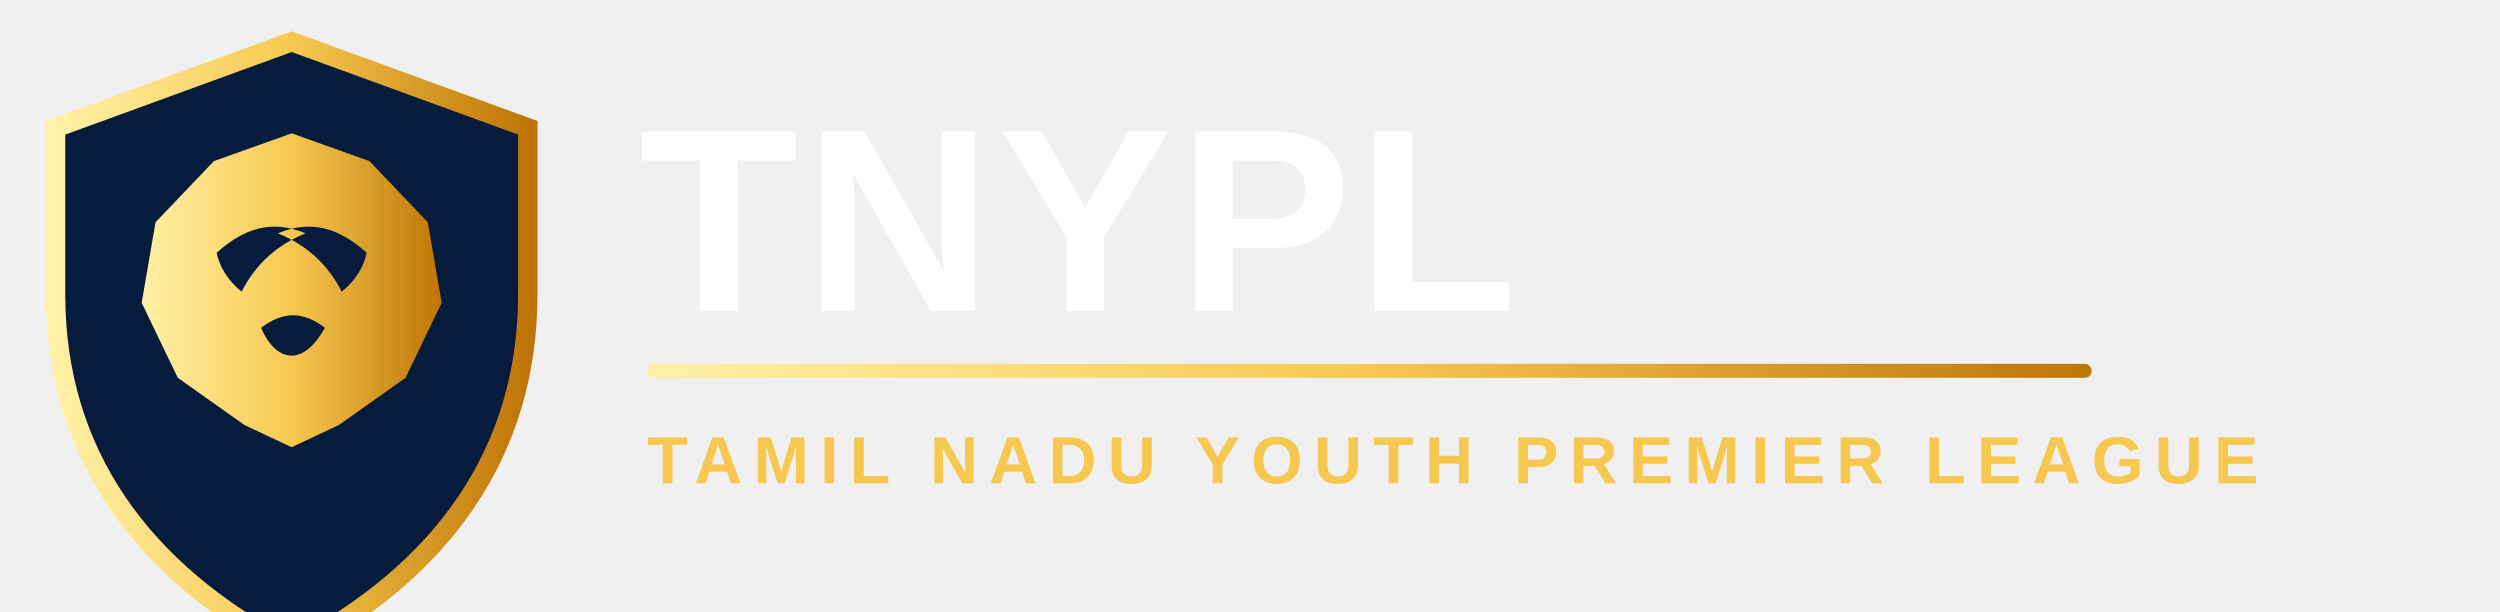
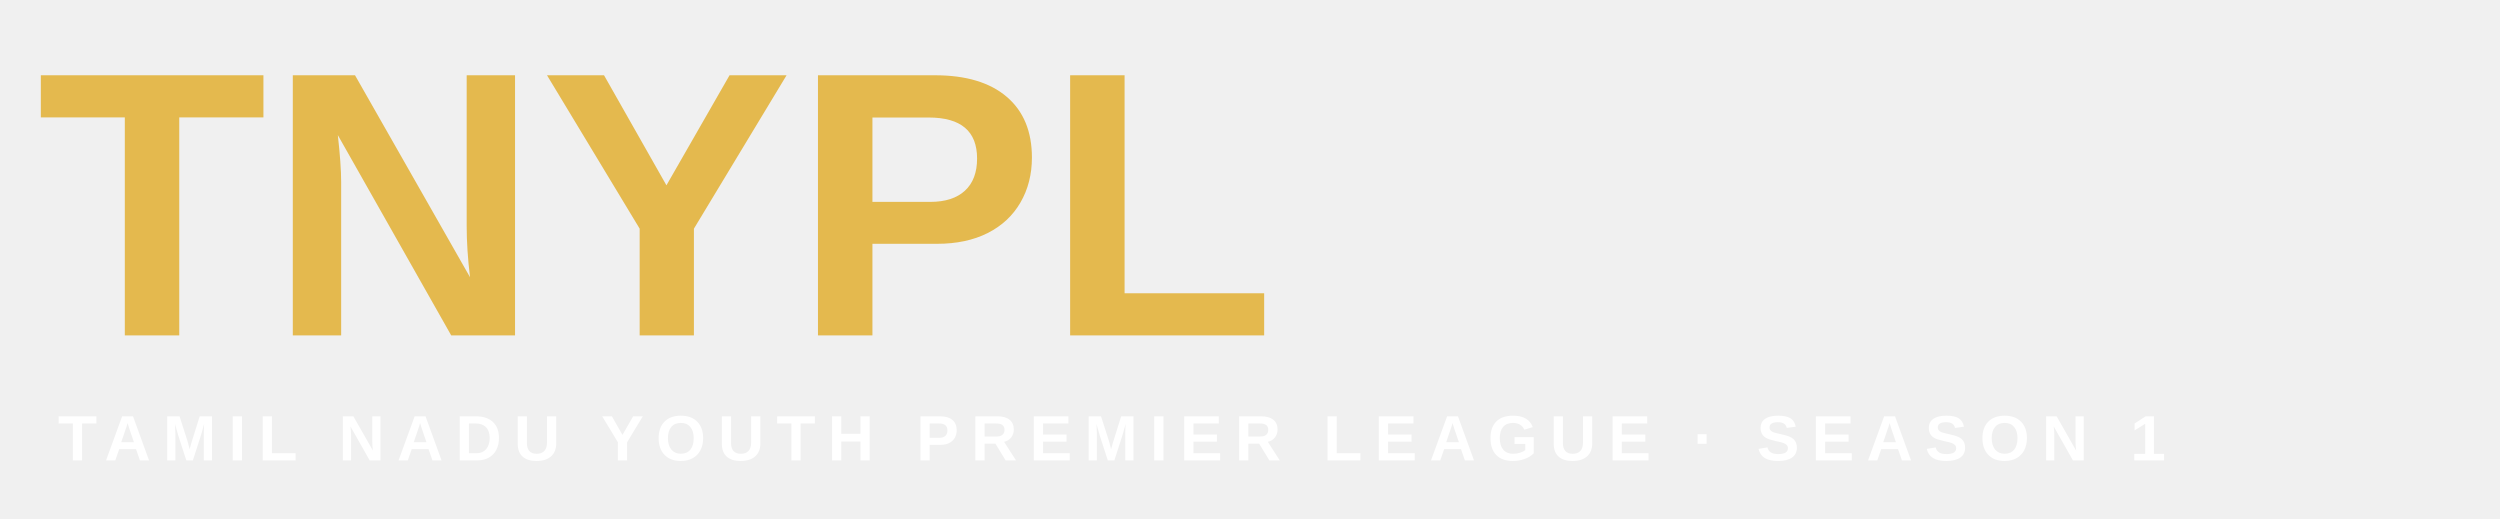
- <svg xmlns="http://www.w3.org/2000/svg" viewBox="0 0 900 220" role="img" aria-label="TNYPL — Tamil Nadu Youth Premier League">
-   <defs>
-     <linearGradient id="g" x1="0" x2="1">
-       <stop stop-color="#fff1a6" />
-       <stop offset=".5" stop-color="#f7c84f" />
-       <stop offset="1" stop-color="#be7507" />
-     </linearGradient>
-   </defs>
-   <path d="M105 15 190 46v60c0 57-31 100-85 128-54-28-85-71-85-128V46z" fill="#071b3d" stroke="url(#g)" stroke-width="7" />
-   <path d="M105 48 133 58 154 80 159 109 146 136 122 153 105 161 88 153 64 136 51 109 56 80 77 58z" fill="url(#g)" />
-   <path d="M78 91c10-9 20-12 32-7-10 4-18 11-23 21-5-4-8-9-9-14zm54 0c-10-9-20-12-32-7 10 4 18 11 23 21 5-4 8-9 9-14z" fill="#071b3d" />
-   <path d="M94 118c8-6 15-6 23 0-4 7-8 10-12 10s-8-3-11-10z" fill="#071b3d" />
-   <text x="230" y="112" font-family="Arial Black,Arial,sans-serif" font-size="94" font-weight="900" letter-spacing="2" fill="#ffffff">TNYPL</text>
-   <rect x="233" y="131" width="520" height="5" rx="2.5" fill="url(#g)" />
-   <text x="233" y="174" font-family="Arial,sans-serif" font-size="24" font-weight="800" letter-spacing="4" fill="#f7c84f">TAMIL NADU YOUTH PREMIER LEAGUE</text>
+ <svg xmlns="http://www.w3.org/2000/svg" viewBox="0 0 820 170">
+   <rect width="820" height="170" fill="none" />
+   <text x="12" y="110" font-family="Arial Black,Arial" font-size="124" font-weight="900" fill="#e4b94e">TNYPL</text>
+   <text x="19" y="151" font-family="Arial" font-size="21" font-weight="700" letter-spacing="4" fill="#ffffff">TAMIL NADU YOUTH PREMIER LEAGUE · SEASON 1</text>
</svg>
